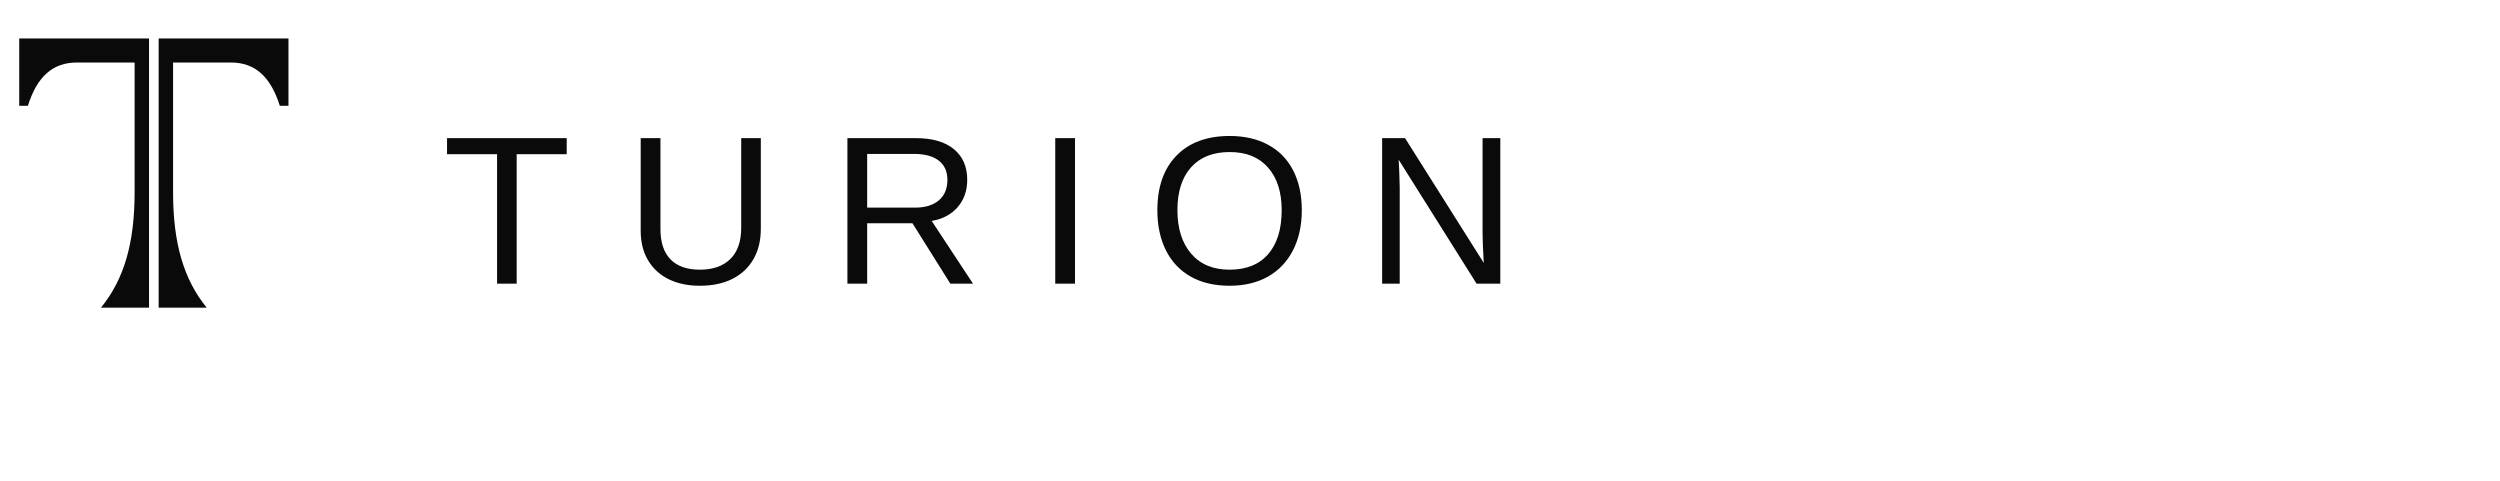
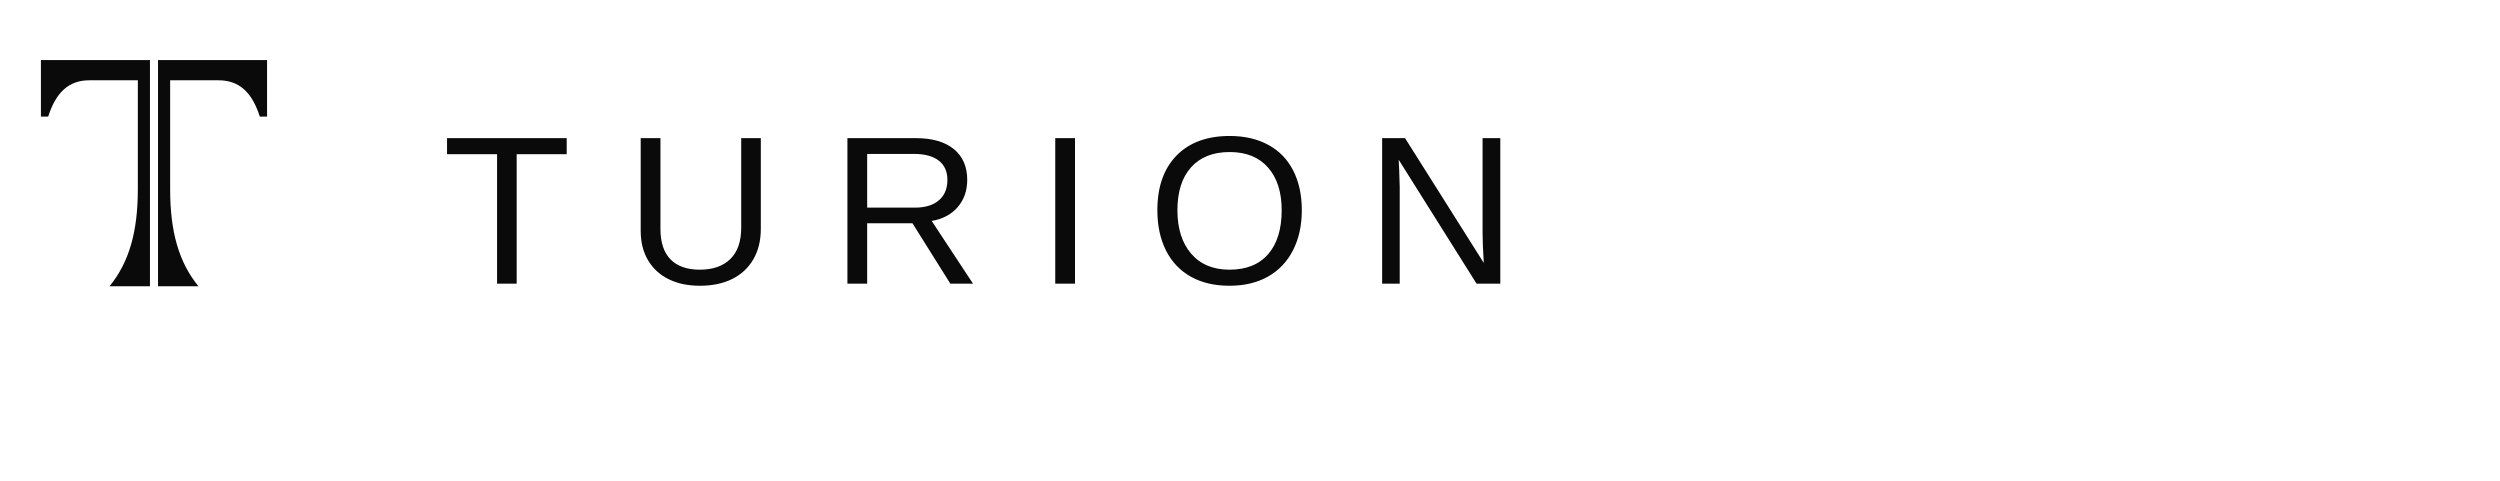
<svg xmlns="http://www.w3.org/2000/svg" viewBox="0 0 520 100" role="img" aria-label="TURION">
-   <path fill="#0A0A0A" d="M4 8H31V64H21C25.8 58.1 28 50.6 28 40V13H16C10.9 13 7.7 16 5.8 22H4V8Z" />
-   <path fill="#0A0A0A" d="M33 8H60V22H58.2C56.3 16 53.1 13 48 13H36V40C36 50.6 38.2 58.1 43 64H33V8Z" />
+   <g transform="translate(5.15 5.78) scale(.84)" fill="#0A0A0A">
+     <path d="M4 8H31V64H21C25.8 58.1 28 50.6 28 40V13H16C10.9 13 7.7 16 5.8 22H4V8Z" />
+     <path d="M33 8H60V22H58.2C56.3 16 53.1 13 48 13H36V40C36 50.6 38.2 58.1 43 64H33V8Z" />
+   </g>
  <text x="92" y="59" fill="#0A0A0A" font-family="Arial,Helvetica,sans-serif" font-size="44" font-weight="500" letter-spacing="11">TURION</text>
</svg>
